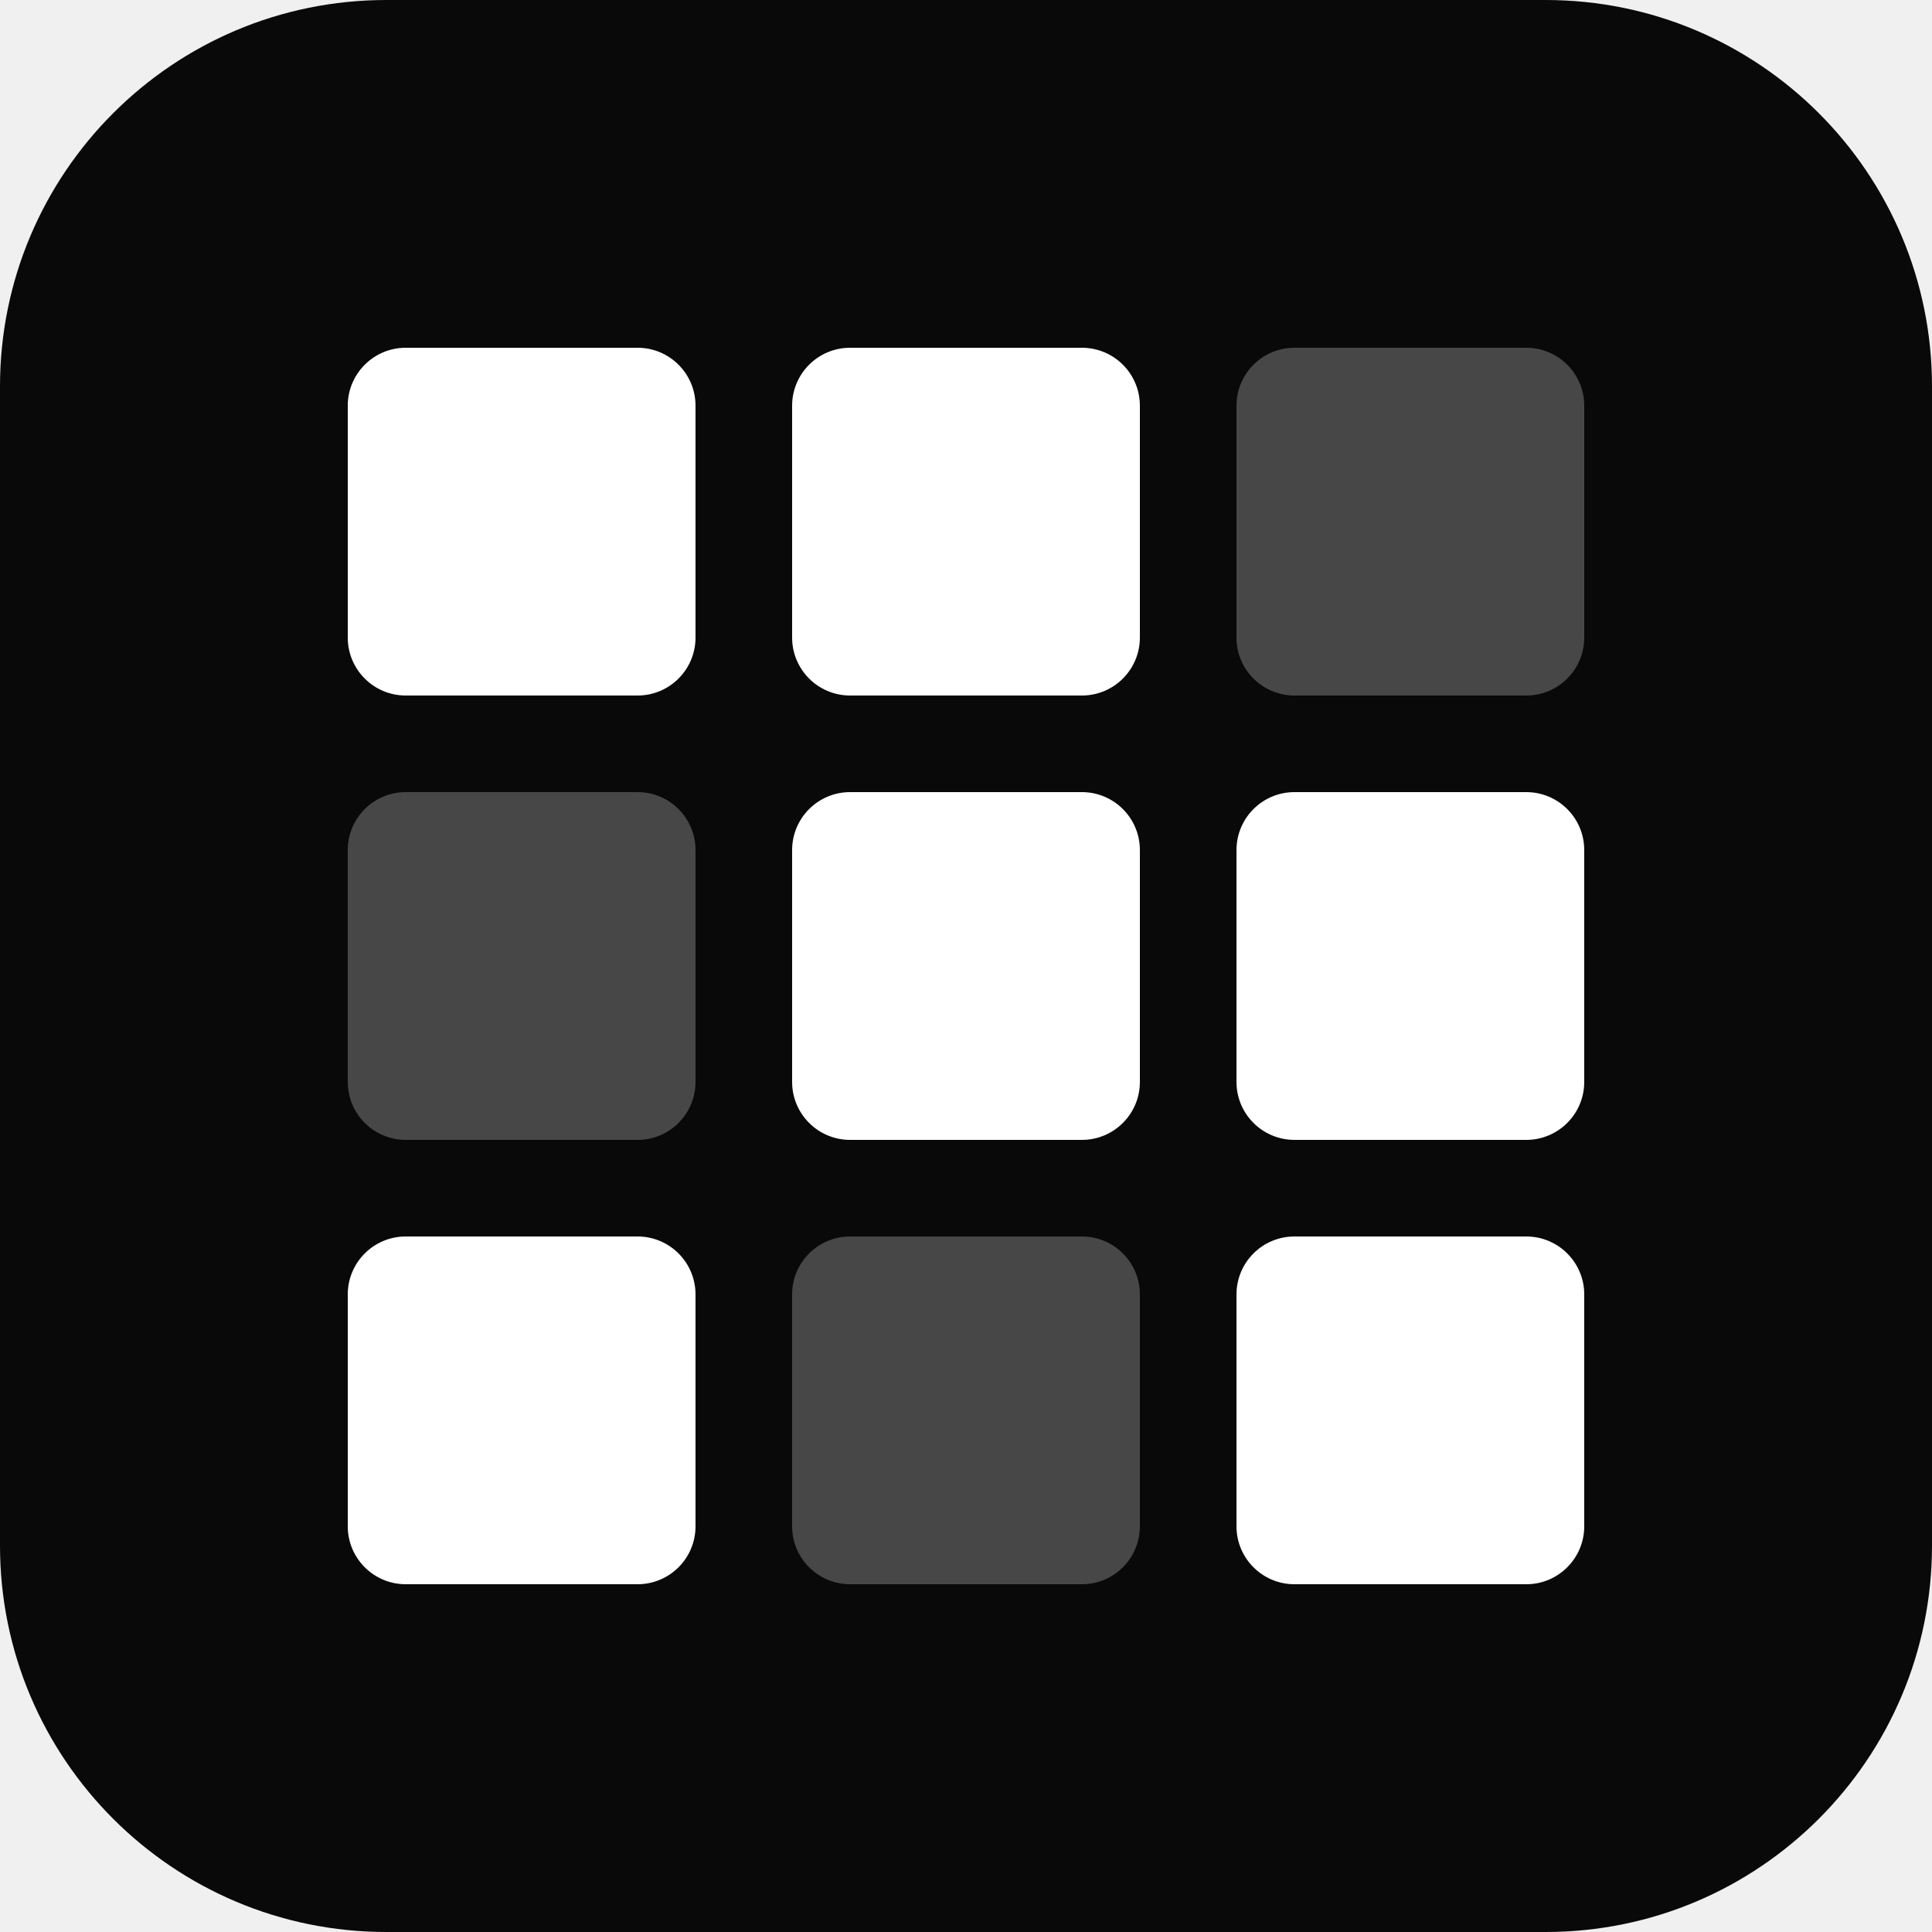
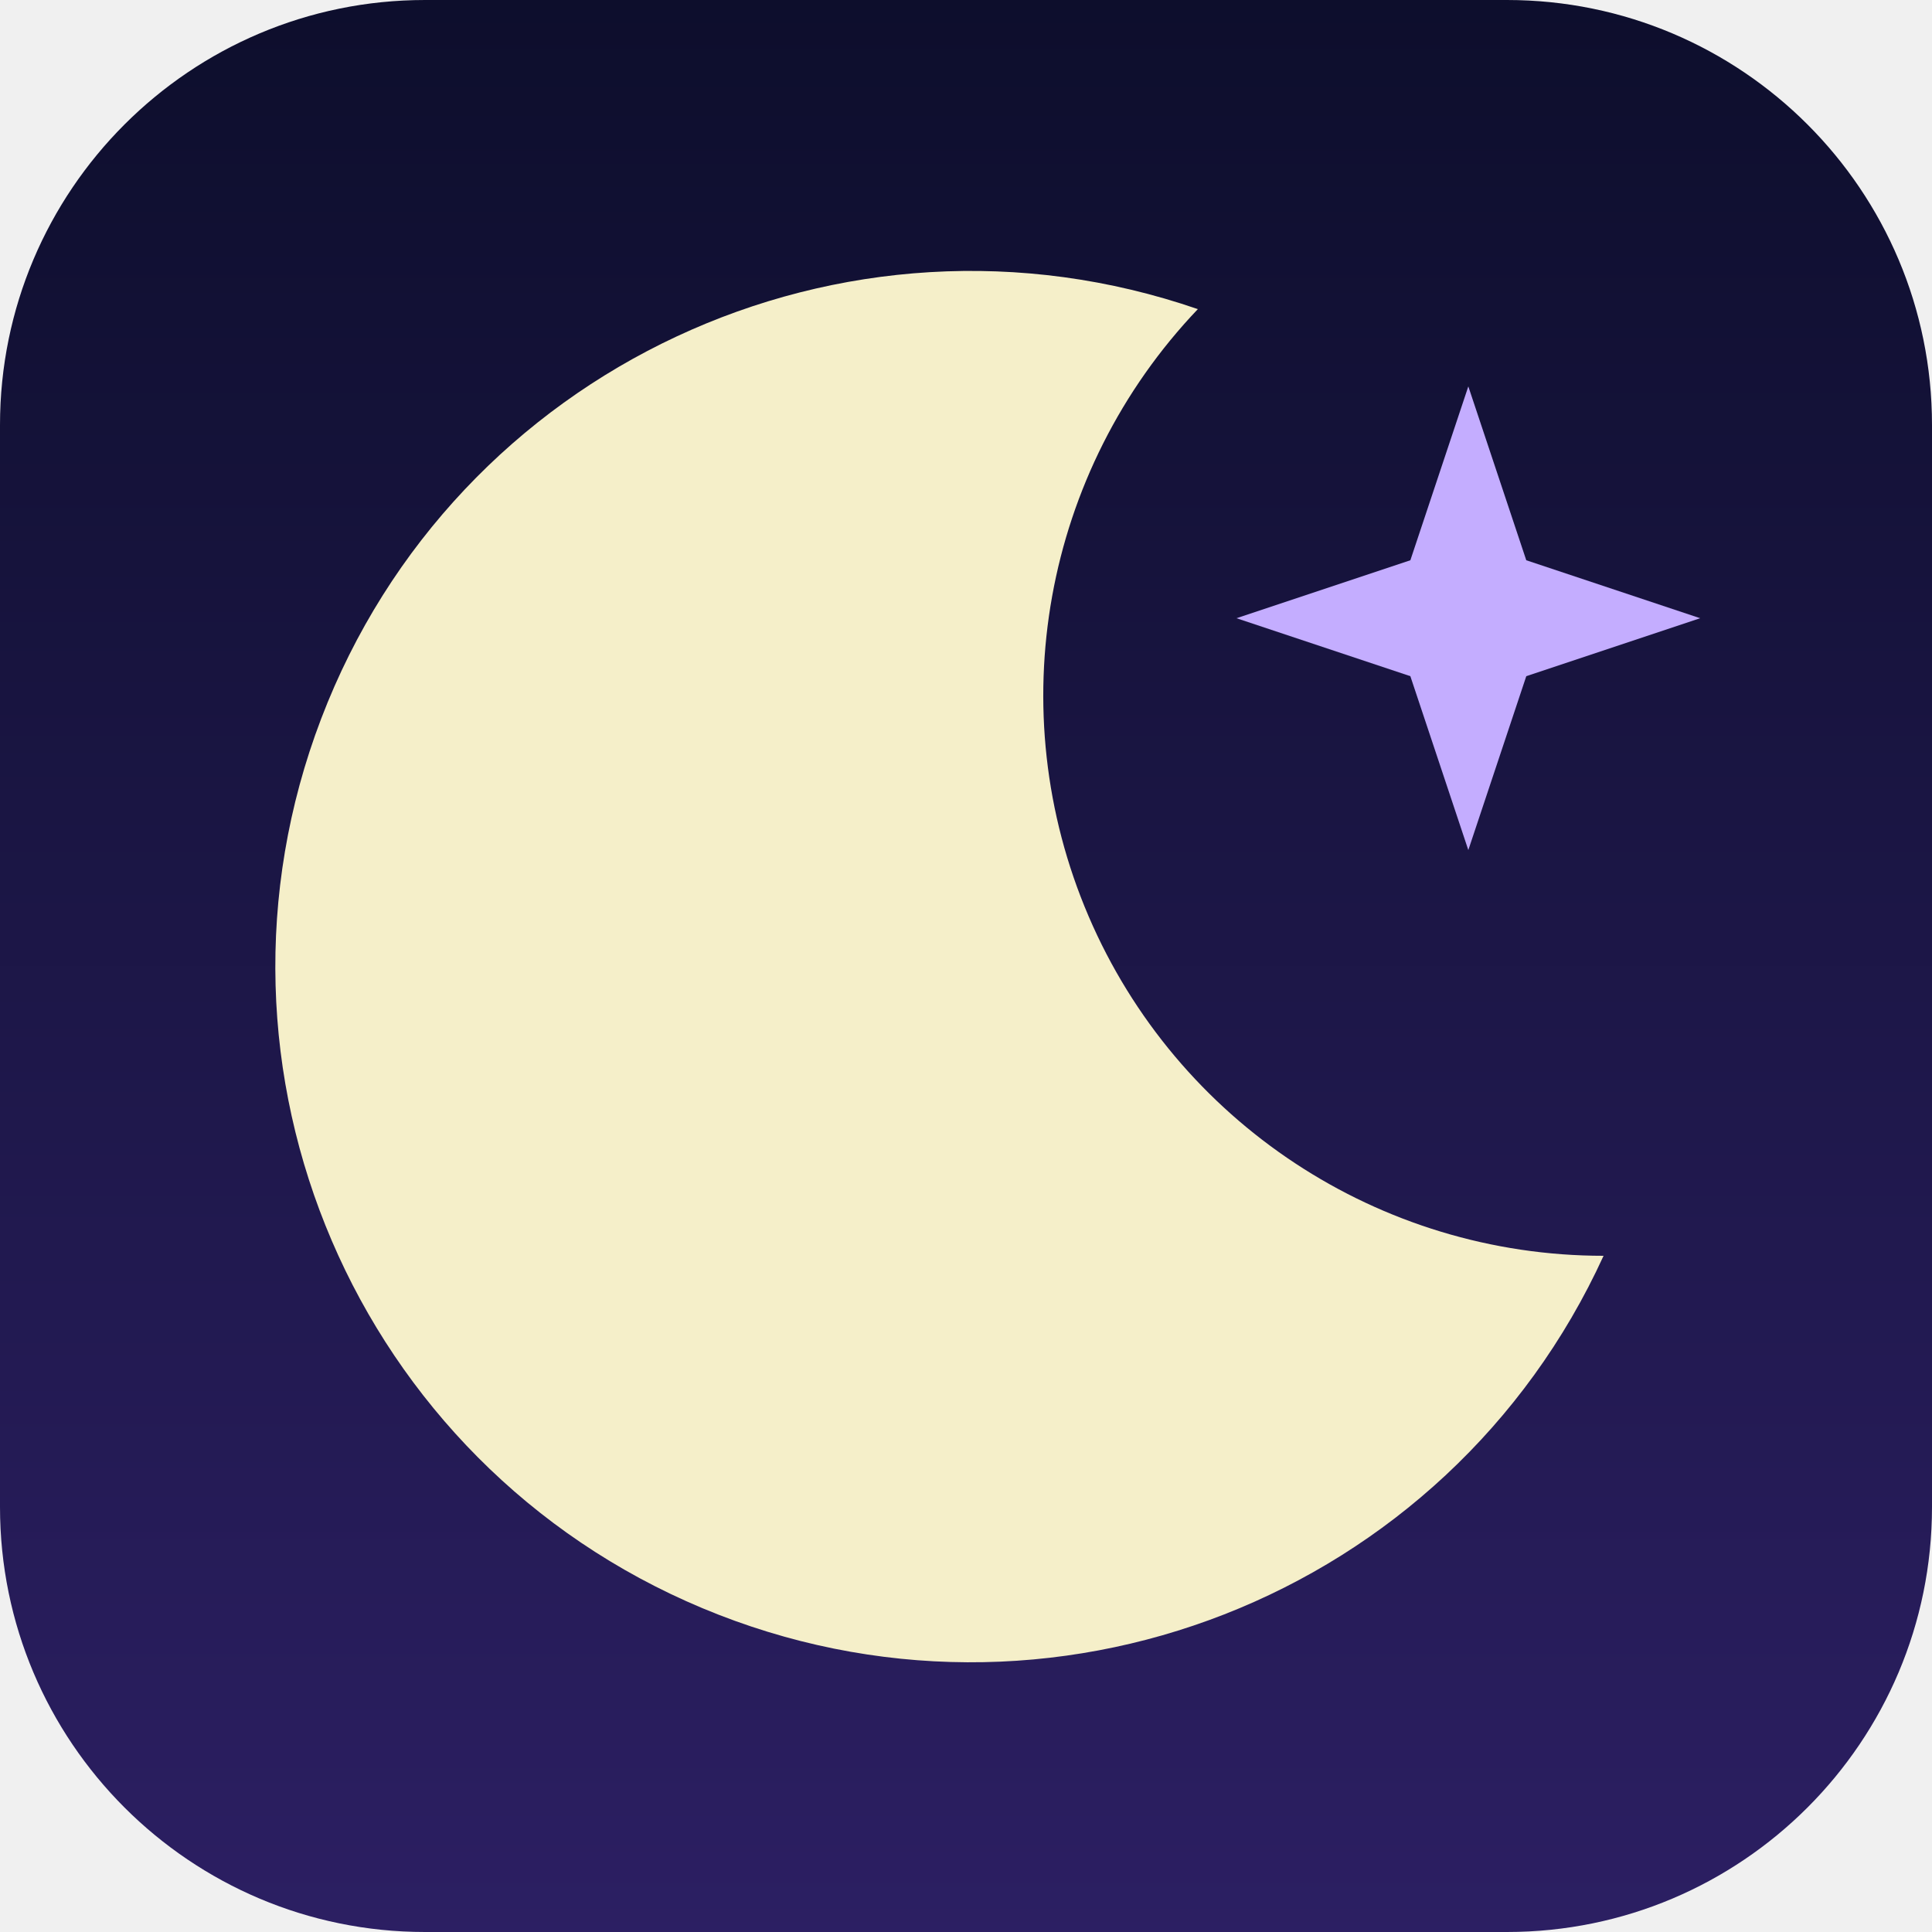
<svg xmlns="http://www.w3.org/2000/svg" viewBox="0 0 100 100">
-   <rect width="100" height="100" rx="20" fill="#090909" />
-   <g fill="#ffffff">
-     <rect x="18" y="18" width="18" height="18" rx="3" />
-     <rect x="41" y="18" width="18" height="18" rx="3" />
-     <rect x="64" y="18" width="18" height="18" rx="3" fill-opacity="0.25" />
-     <rect x="18" y="41" width="18" height="18" rx="3" fill-opacity="0.25" />
-     <rect x="41" y="41" width="18" height="18" rx="3" />
-     <rect x="64" y="41" width="18" height="18" rx="3" />
-     <rect x="18" y="64" width="18" height="18" rx="3" />
-     <rect x="41" y="64" width="18" height="18" rx="3" fill-opacity="0.25" />
-     <rect x="64" y="64" width="18" height="18" rx="3" />
-   </g>
+   <defs>
+     <linearGradient id="night" x1="0" y1="0" x2="0" y2="1">
+       <stop offset="0" stop-color="#0D0E2C" />
+       <stop offset="1" stop-color="#2C1F63" />
+     </linearGradient>
+   </defs>
+   <rect width="100" height="100" rx="22" fill="url(#night)" />
+   <path d="M 62 16 A 36 36 0 1 0 83 65 A 29 29 0 0 1 62 16 Z" fill="#F5EFC9" />
+   <path d="M 76 20 L 79 29 L 88 32 L 79 35 L 76 44 L 73 35 L 64 32 L 73 29 Z" fill="#C4ADFF" />
</svg>
